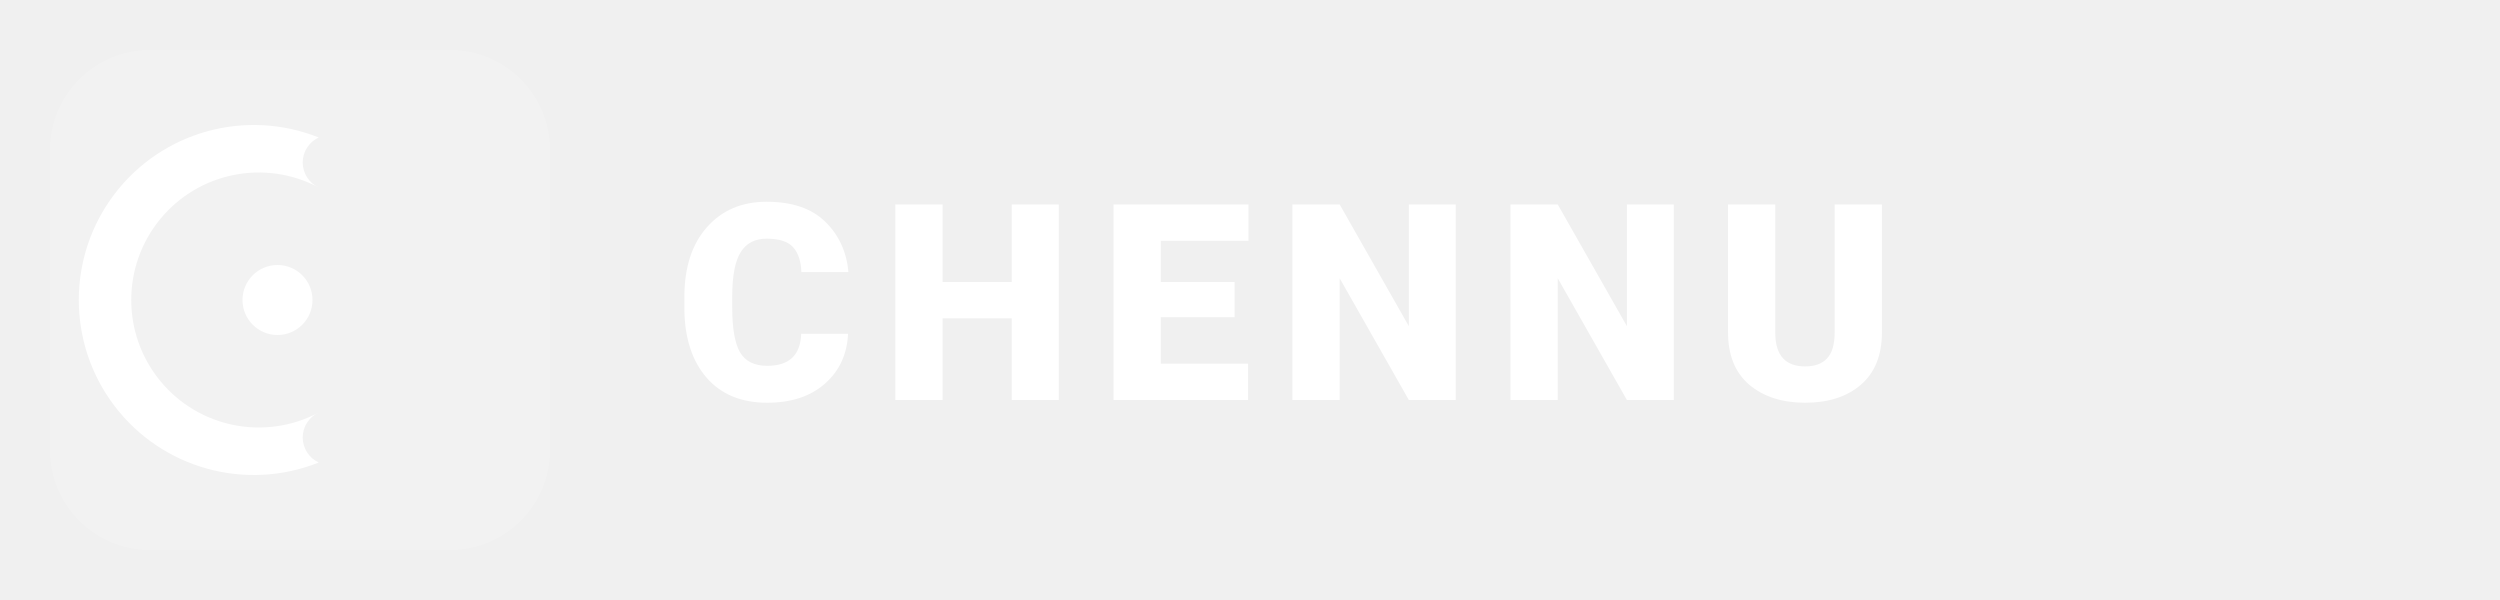
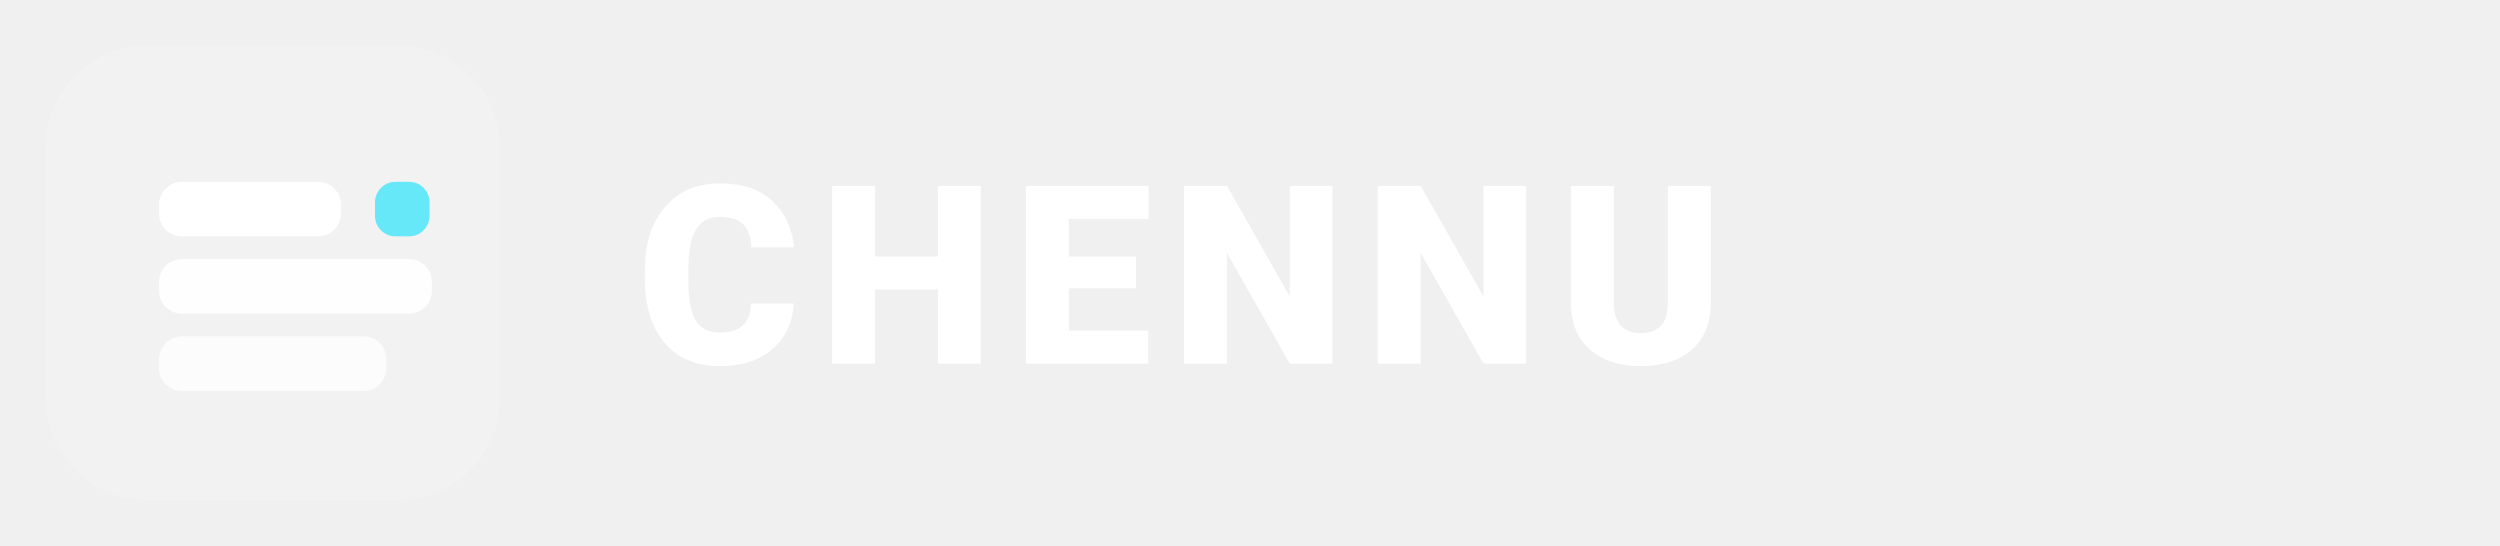
- <svg xmlns="http://www.w3.org/2000/svg" viewBox="0 0 200 48" fill="none">
-   <g transform="translate(4,4)">
-     <rect fill="rgba(255,255,255,0.15)" width="40" height="40" rx="8" ry="8" />
-     <g transform="translate(20,20)">
-       <path fill="#ffffff" d="M1.5,-13 A14,14,0,1,0,1.5,13 A2.2,2.2,0,0,1,1.5,9 A10.2,10.2,0,1,1,1.5,-9 A2.2,2.2,0,0,1,1.5,-13 Z" />
-       <circle fill="#ffffff" cx="-1.8" cy="0" r="2.8" />
-     </g>
+ <svg xmlns="http://www.w3.org/2000/svg" viewBox="0 0 220 48" fill="none" role="img" aria-label="Chennu">
+   <g transform="translate(4 4)">
+     <rect width="40" height="40" rx="9" fill="#ffffff" fill-opacity="0.15" />
+     <rect x="10" y="12" width="16" height="4.8" rx="2" fill="#ffffff" />
+     <rect x="29" y="12" width="4.8" height="4.8" rx="1.8" fill="#67e8f9" />
+     <rect x="10" y="18.8" width="24" height="4.8" rx="2" fill="#ffffff" opacity="0.9" />
+     <rect x="10" y="25.6" width="20" height="4.8" rx="2" fill="#ffffff" opacity="0.78" />
  </g>
-   <text x="54" y="32" font-family="-apple-system,BlinkMacSystemFont,'Segoe UI',Roboto,sans-serif" font-weight="800" font-size="22" fill="#ffffff" letter-spacing="2">CHENNU</text>
+   <text x="56" y="32" font-family="-apple-system,BlinkMacSystemFont,'Segoe UI',Roboto,sans-serif" font-weight="800" font-size="22" fill="#ffffff" letter-spacing="1.6">CHENNU</text>
</svg>
